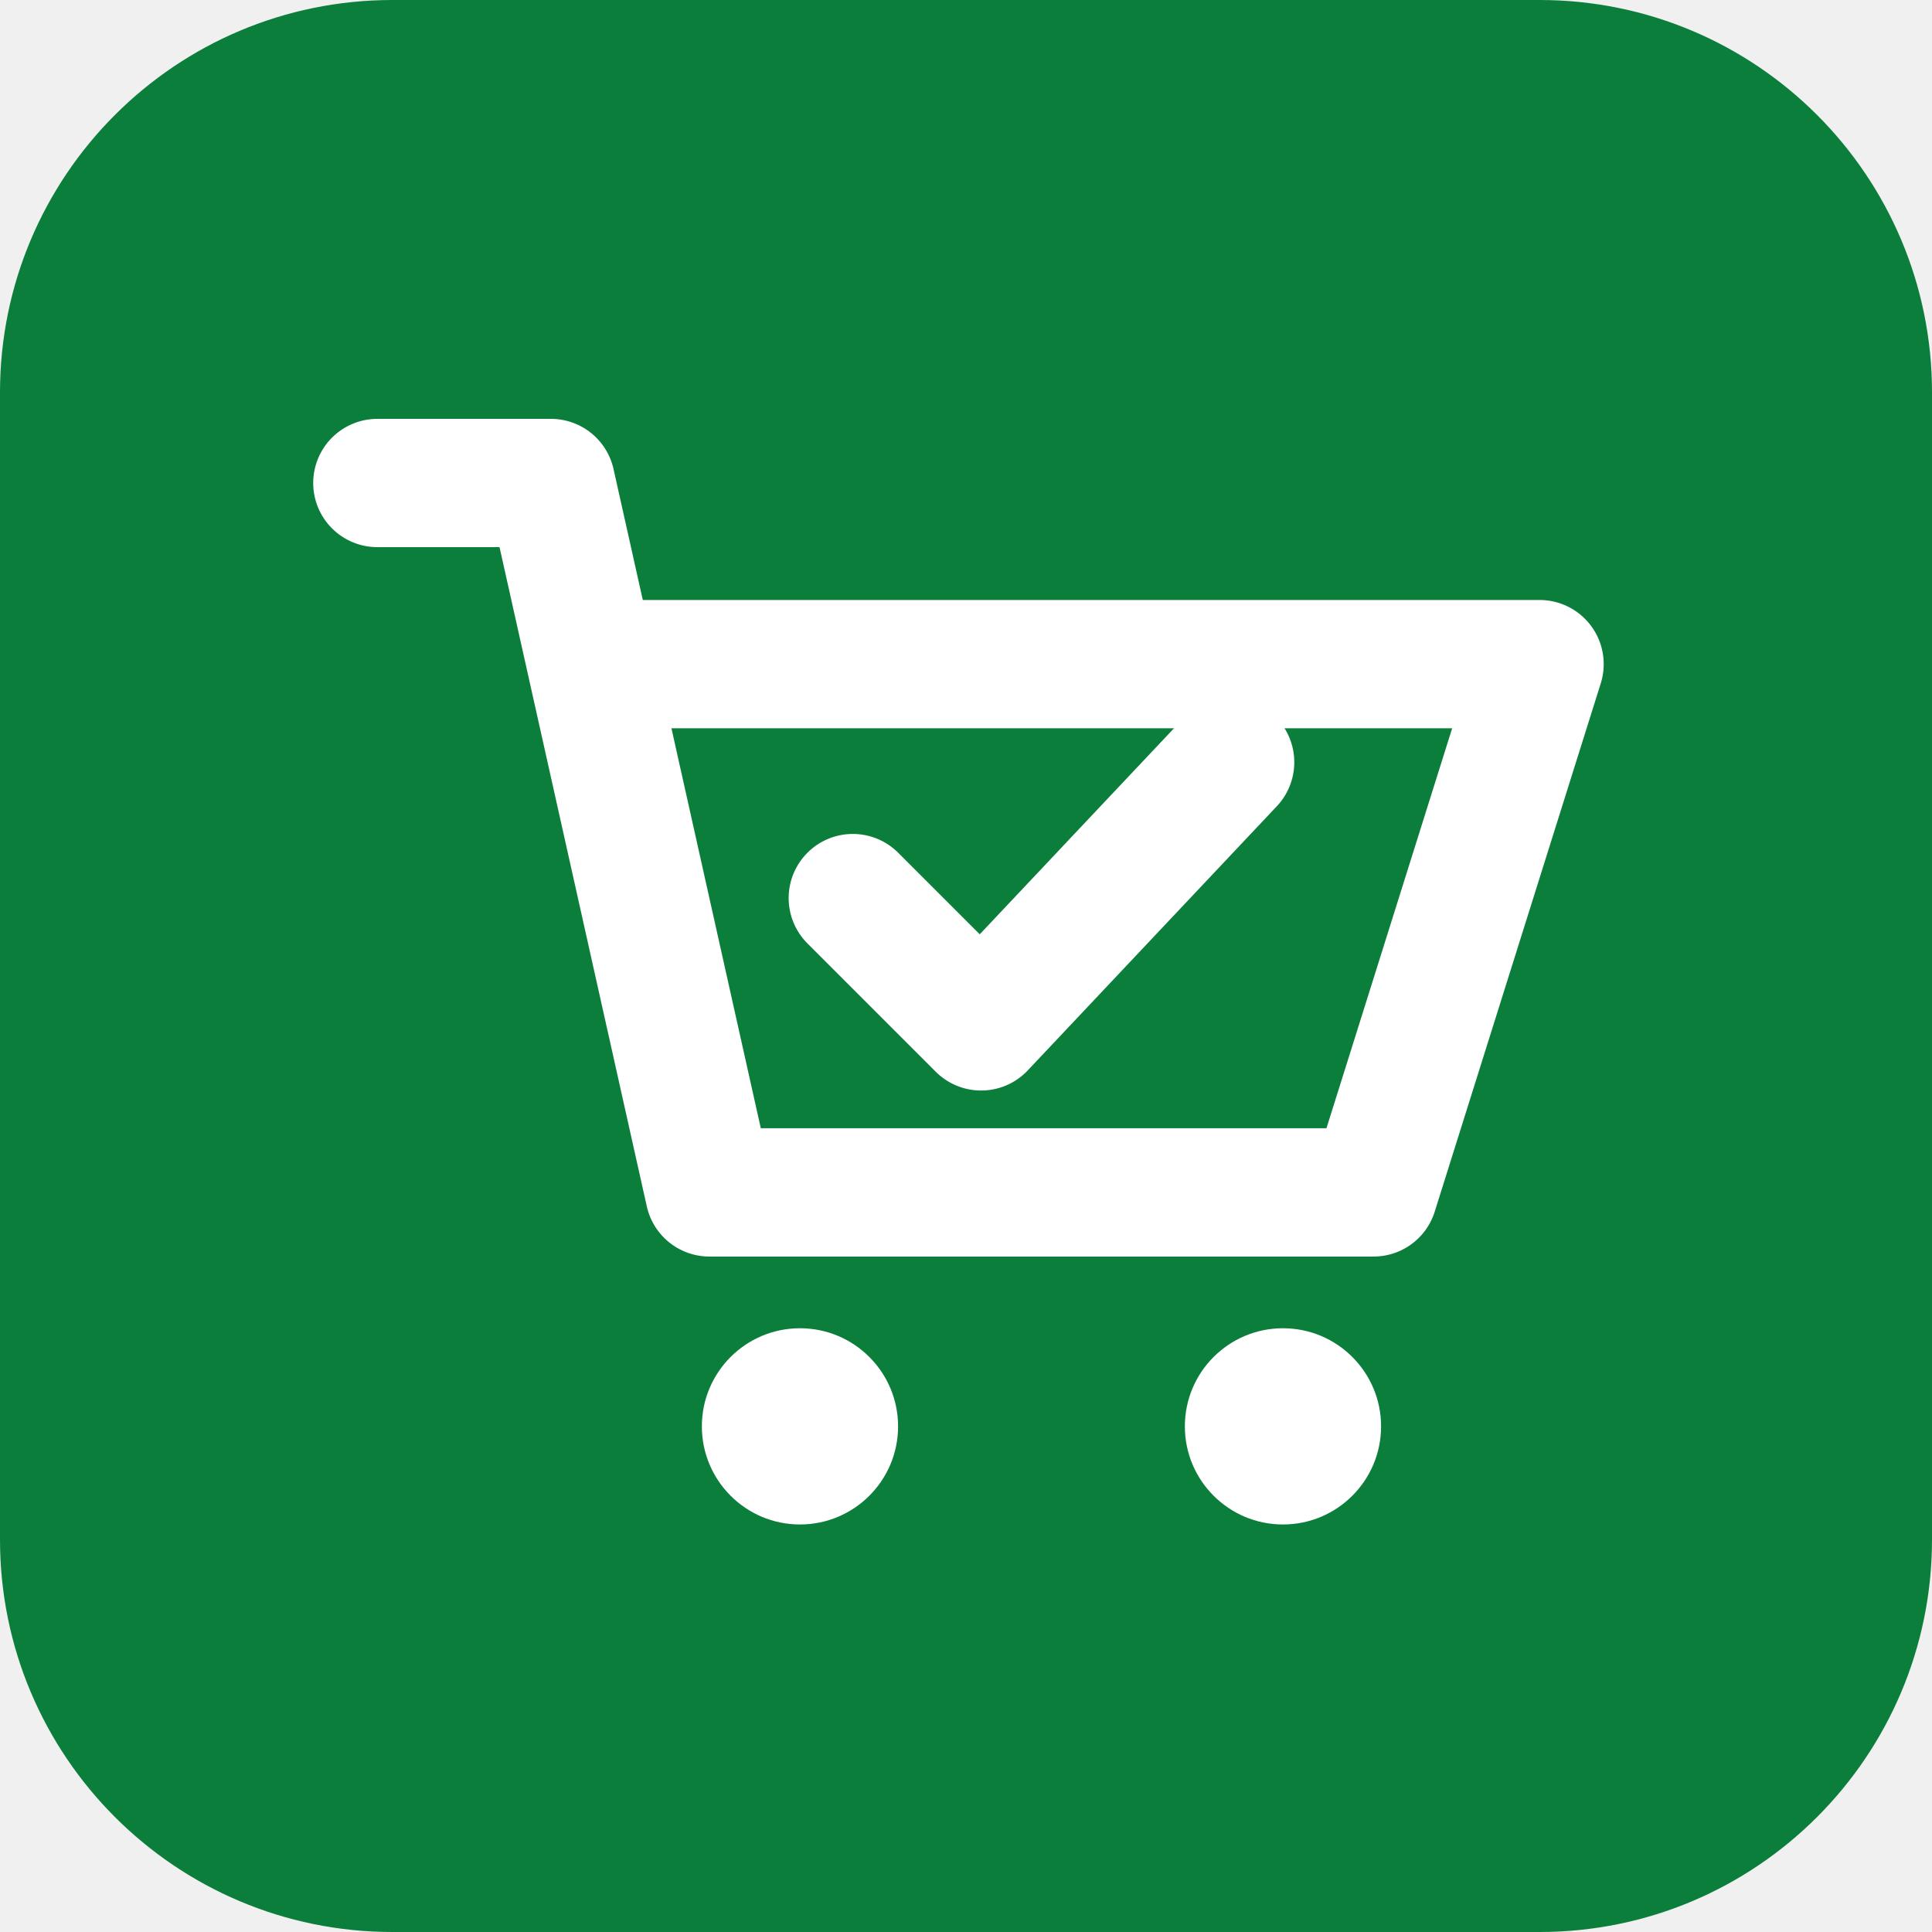
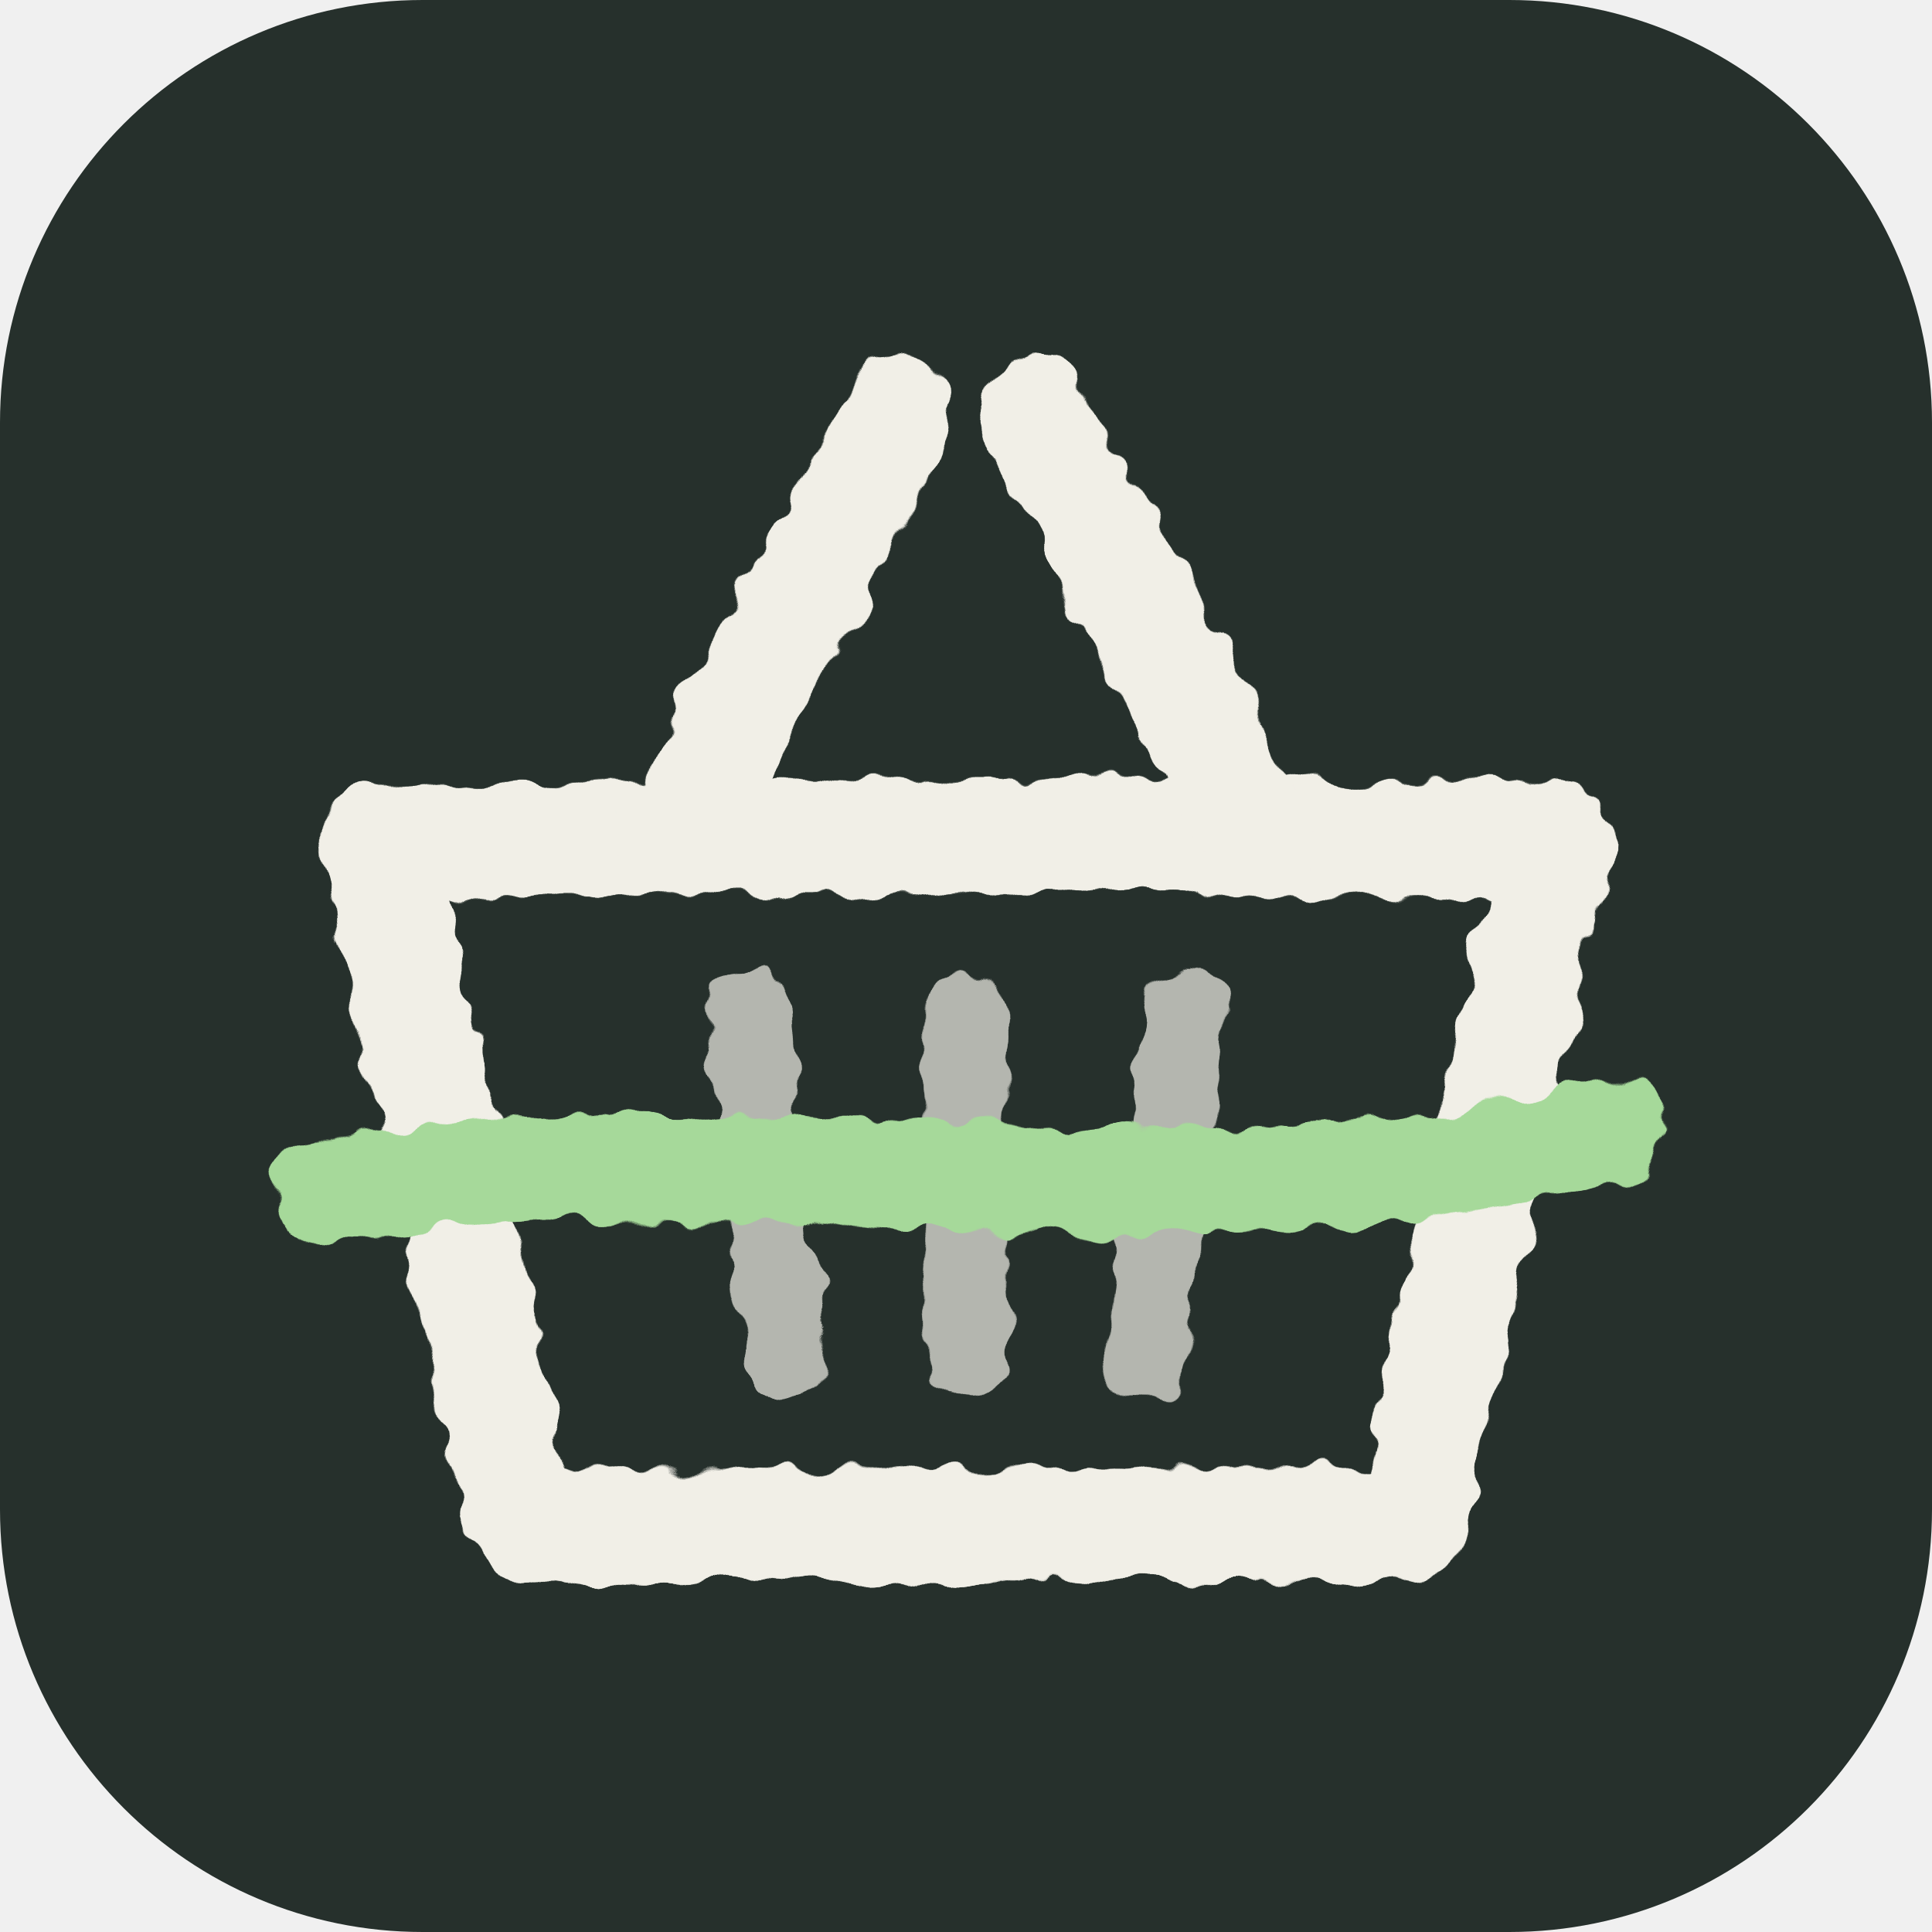
<svg xmlns="http://www.w3.org/2000/svg" viewBox="0 0 512 512">
-   <rect width="512" height="512" rx="104" fill="#0a7e3a" />
-   <g fill="none" stroke="#fff" stroke-width="34" stroke-linecap="round" stroke-linejoin="round">
-     <path d="M100 128h46l42 188h176l44-140H164" />
-     <path d="M226 238l34 34 66-70" />
+   <filter id="t" x="-10%" y="-10%" width="120%" height="120%">
+     <feTurbulence type="fractalNoise" baseFrequency="0.09" numOctaves="2" seed="4" result="w" />
+     <feDisplacementMap in="SourceGraphic" in2="w" scale="9" xChannelSelector="R" yChannelSelector="G" />
+   </filter>
+   <rect width="512" height="512" rx="112" fill="#26302c" />
+   <g filter="url(#t)" fill="none" stroke-linecap="round" stroke-linejoin="round">
+     <path d="M100 222 H412 L374 404 H138Z" stroke="#f1efe7" stroke-width="30" />
+     <path d="M178 222 L238 110 M334 222 L274 110" stroke="#f1efe7" stroke-width="30" />
+     <path d="M198 268 L208 360 M256 268 V360 M314 268 L304 360" stroke="#f1efe7" stroke-width="22" opacity=".7" />
+     <path d="M86 316 C190 296 300 330 428 300" stroke="#a6d99a" stroke-width="28" />
  </g>
-   <circle cx="212" cy="378" r="26" fill="#fff" />
-   <circle cx="340" cy="378" r="26" fill="#fff" />
</svg>
